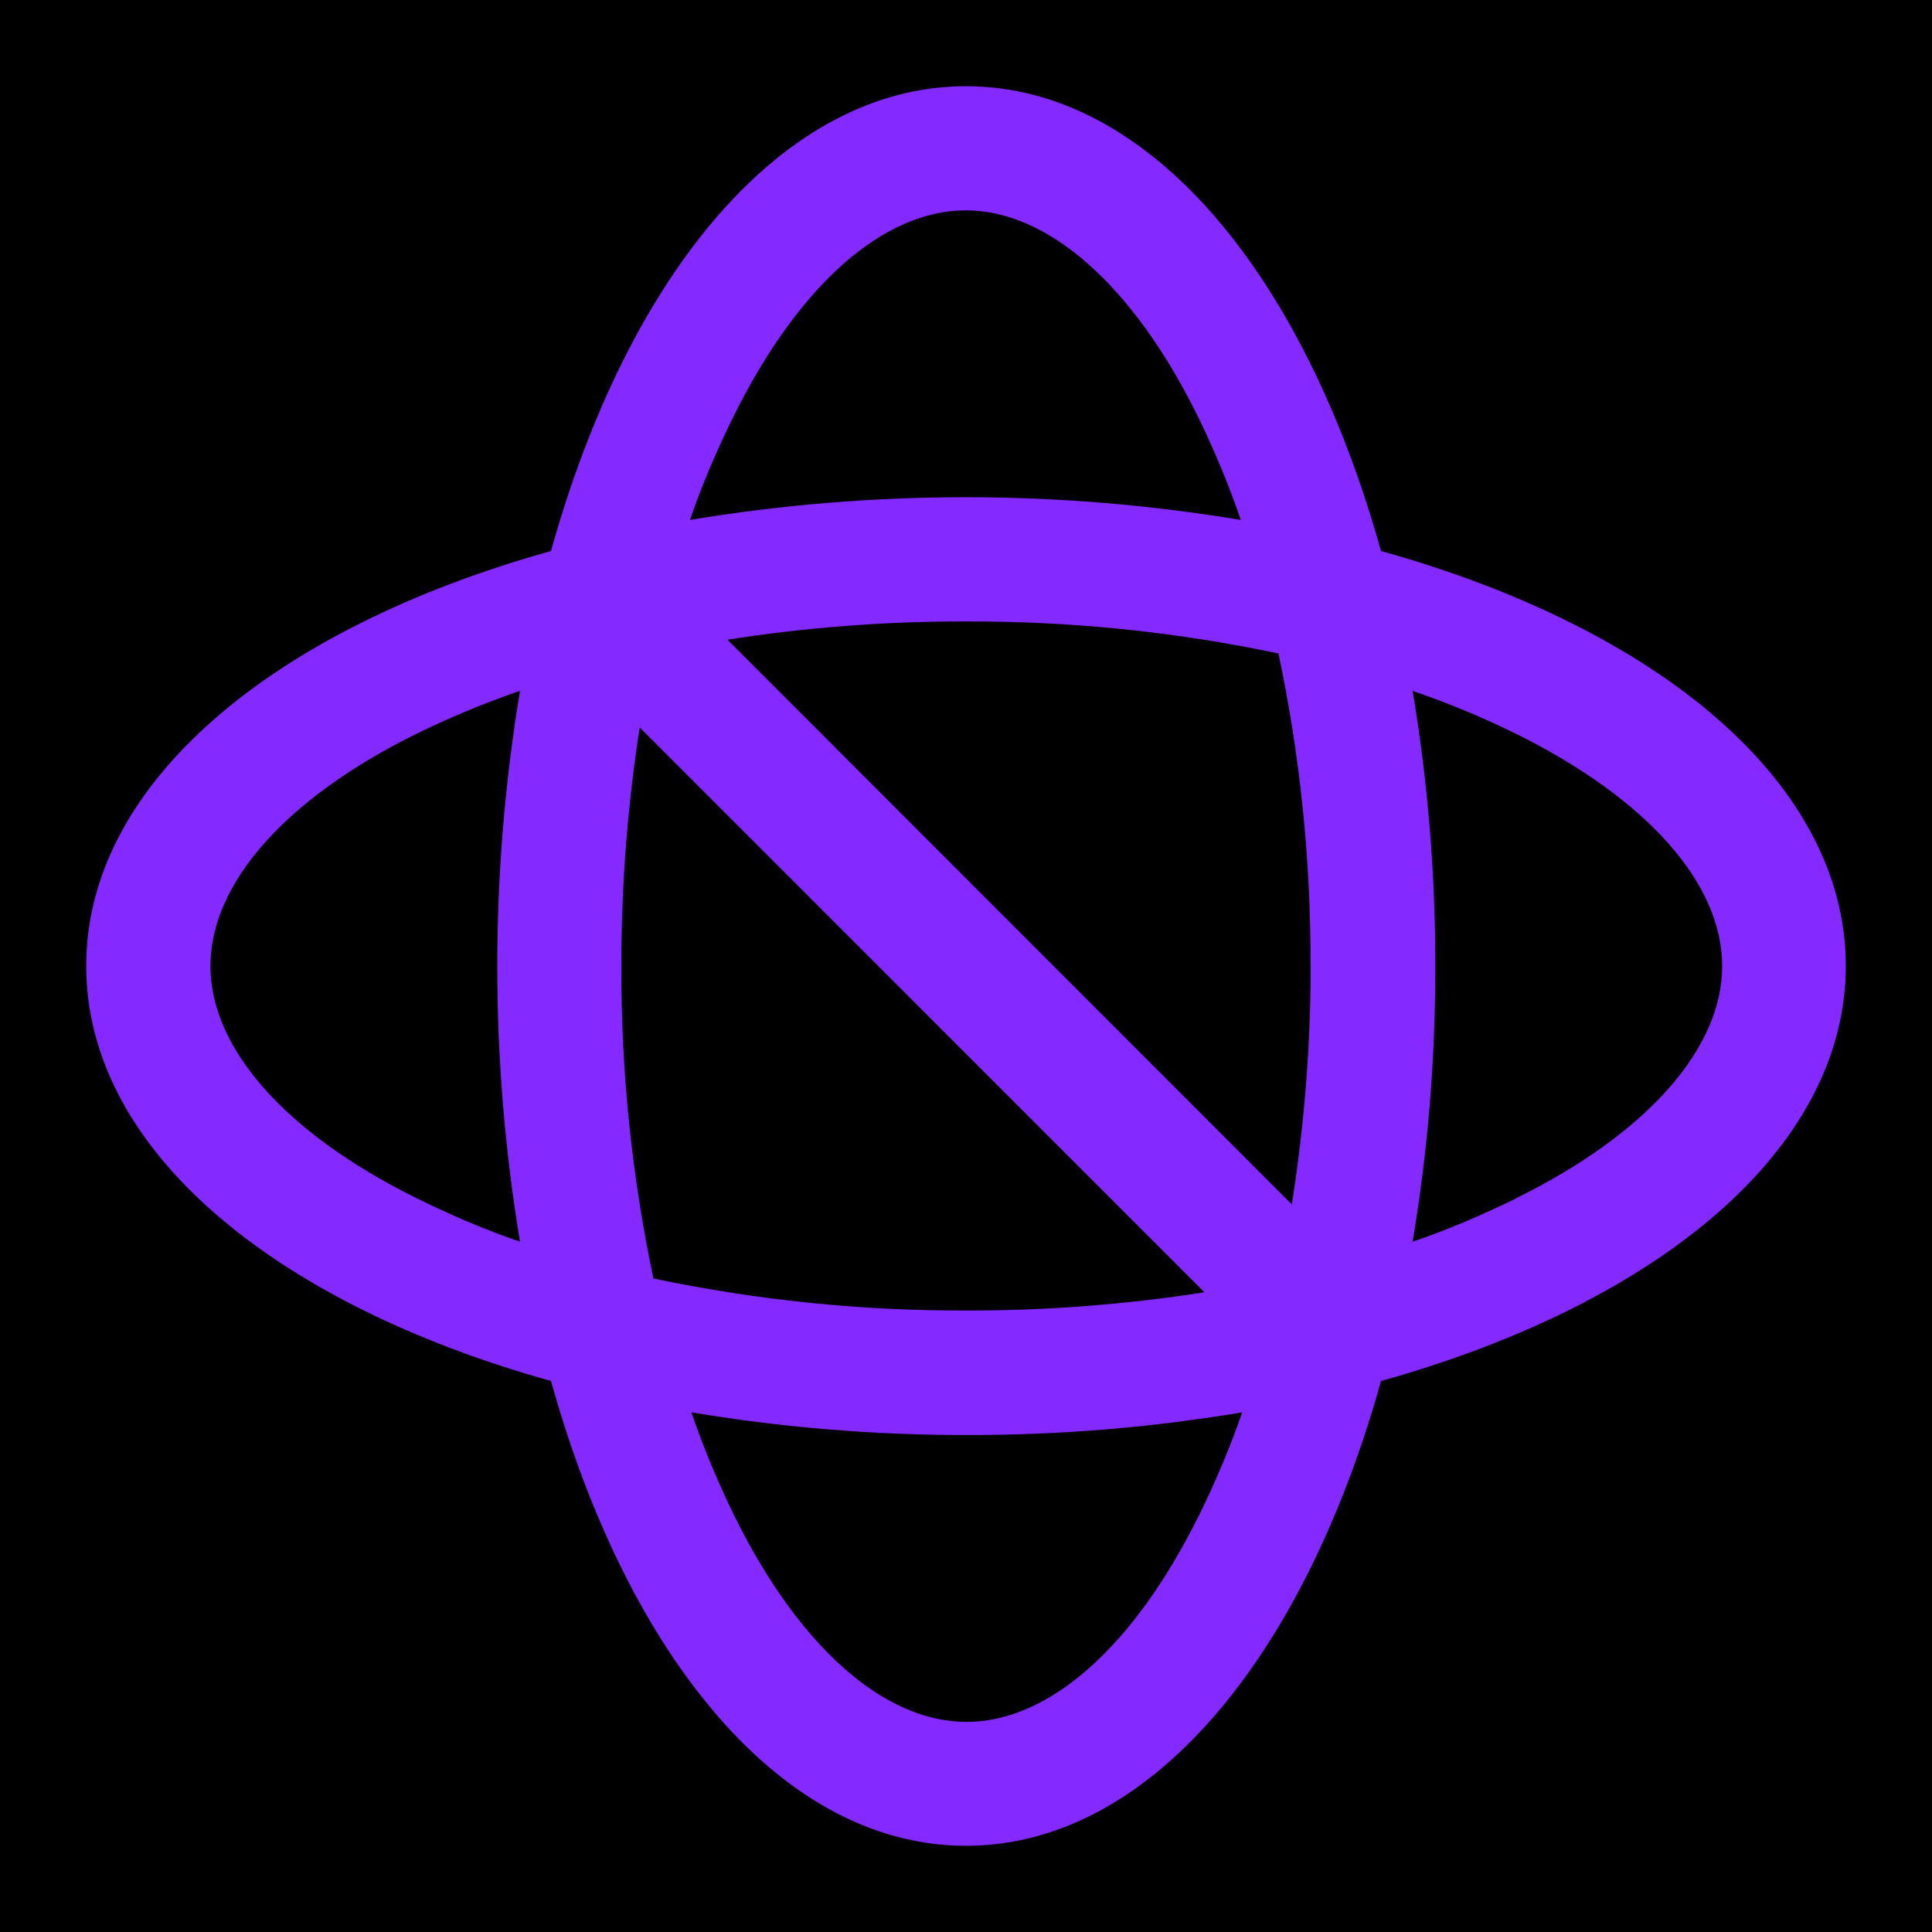
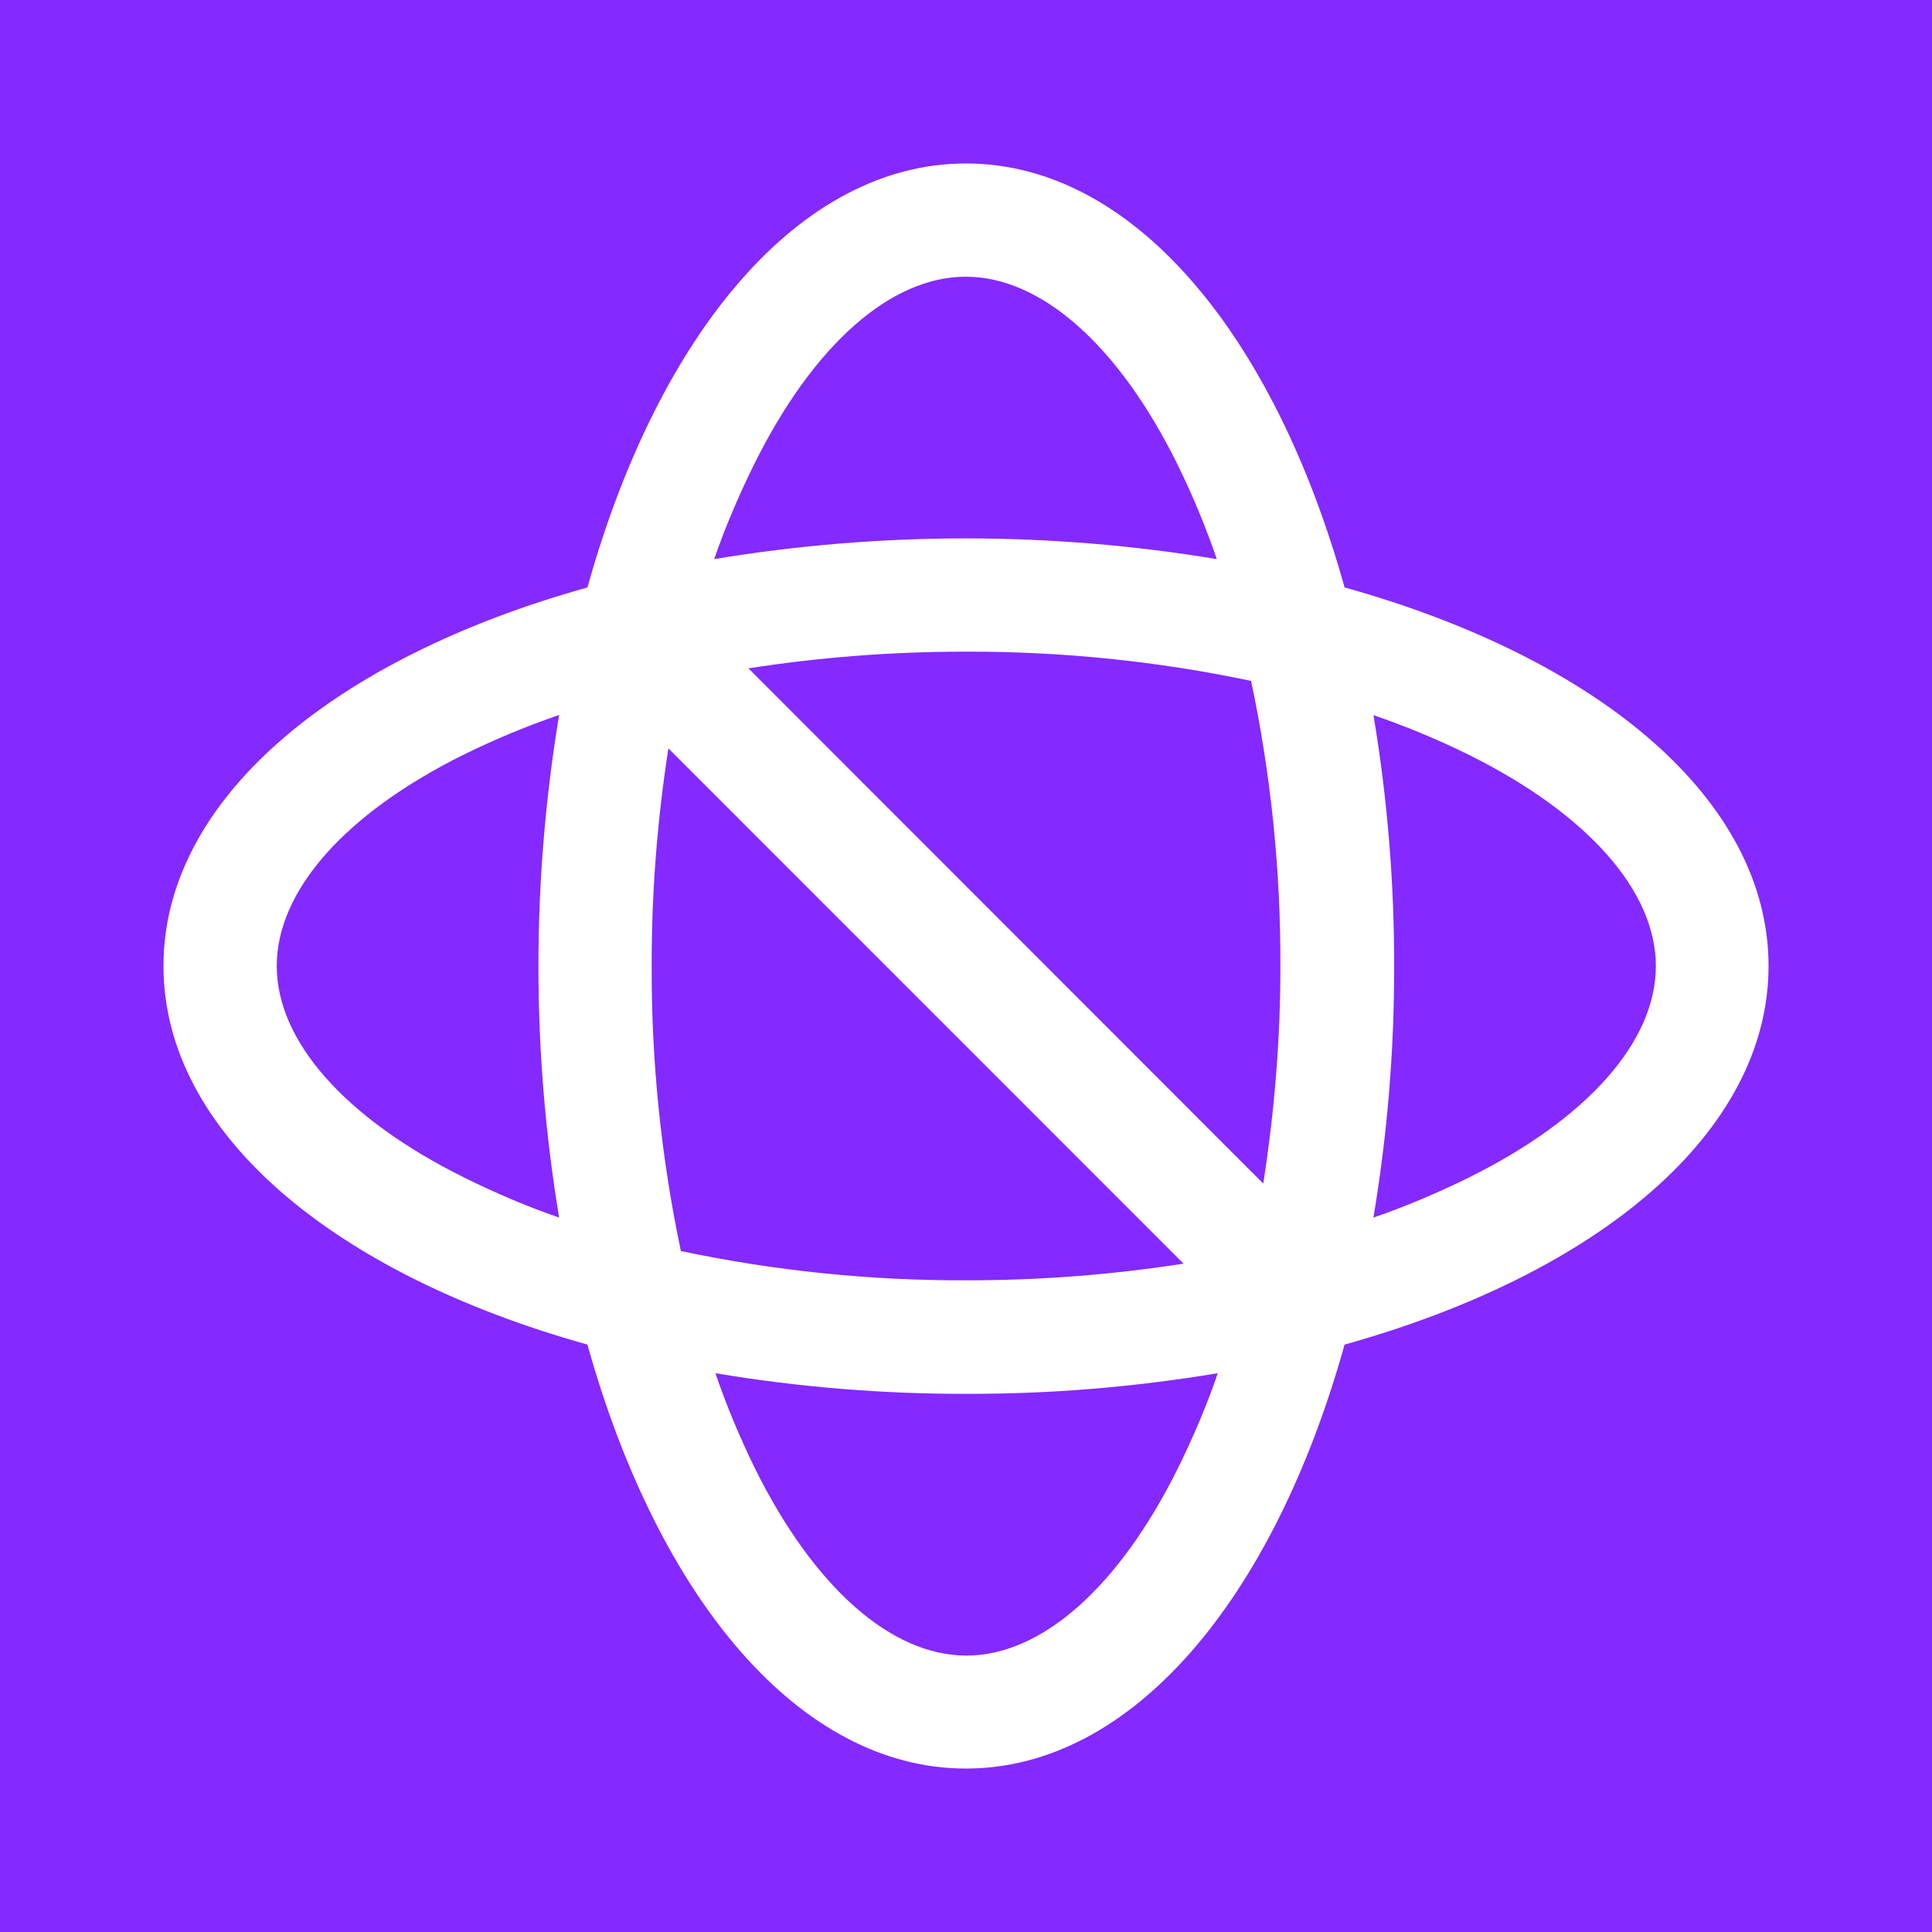
- <svg xmlns="http://www.w3.org/2000/svg" id="Layer_1" data-name="Layer 1" width="500" height="500" viewBox="0 0 500 500">
+ <svg xmlns="http://www.w3.org/2000/svg" id="Layer_1" data-name="Layer 1" width="1080" height="1080" viewBox="0 0 1080 1080">
  <defs>
    <style>
      .cls-1 {
        fill: #8429ff;
      }
+ 
+       .cls-2 {
+         fill: #fff;
+       }
    </style>
  </defs>
-   <rect x="-6.61" y="-6.61" width="513.22" height="513.22" />
-   <path id="Path_7238" data-name="Path 7238" class="cls-1" d="M477.69,249.99c0-47.2-48.16-87.27-120.29-107.39-20.14-72.13-60.21-120.29-107.41-120.29s-87.27,48.16-107.39,120.29c-72.13,20.14-120.29,60.21-120.29,107.39s48.16,87.27,120.29,107.41c20.14,72.13,60.21,120.29,107.39,120.29s87.27-48.16,107.41-120.29c72.13-20.14,120.29-60.21,120.29-107.41M189.96,107.5c16.77-33.73,38.65-53.06,59.96-53.06s43.26,19.34,59.96,53.06c4.31,8.78,8.07,17.8,11.25,27.06-47.2-7.84-95.38-7.84-142.58,0,3.18-9.26,7.03-18.17,11.34-26.94,0,0,.07-.11.07-.11ZM339.19,250.1c.02,20.67-1.67,41.2-4.86,61.61l-146.07-146.16c20.41-3.18,41.06-4.77,61.73-4.72,27.17-.09,54.28,2.68,80.88,8.29,5.61,26.6,8.39,53.48,8.29,80.65M160.81,249.85c-.02-20.67,1.58-41.15,4.74-61.59l146.16,146.18c-20.41,3.18-41.06,4.77-61.73,4.72-27.17.09-54.28-2.7-80.88-8.29-5.61-26.6-8.39-53.71-8.29-80.88,0,0,0-.14,0-.14ZM107.52,309.95c-33.73-16.77-53.06-38.65-53.06-59.96s19.36-43.26,53.06-59.96c8.78-4.31,17.8-8.07,27.06-11.25-7.84,47.2-7.84,95.38,0,142.58-9.26-3.18-18.15-7.01-26.92-11.34,0,0-.14-.07-.14-.07ZM310.09,392.57c-16.77,33.73-38.65,53.06-59.96,53.06s-43.26-19.36-59.96-53.06c-4.31-8.78-8.07-17.8-11.25-27.06,23.55,3.94,47.38,5.91,71.28,5.87,23.87.05,47.73-1.92,71.28-5.87-3.18,9.26-6.99,18.17-11.3,26.94l-.07.11h-.02ZM392.59,310.04c-8.78,4.31-17.76,8.16-27.01,11.32,3.96-23.55,5.91-47.38,5.87-71.28.05-23.87-1.92-47.73-5.87-71.28,9.26,3.16,18.28,6.92,27.06,11.25,33.73,16.77,53.06,38.65,53.06,59.96s-19.34,43.26-53.06,59.96h-.05v.07Z" />
+   <rect class="cls-1" width="1080" height="1080" />
+   <path id="Path_7238" data-name="Path 7238" class="cls-2" d="M988.63,539.99c0-92.98-94.9-171.96-237-211.61-39.68-142.11-118.63-237-211.64-237s-171.94,94.9-211.61,237c-142.11,39.68-237,118.63-237,211.61s94.9,171.96,237,211.64c39.68,142.11,118.63,237,211.61,237s171.96-94.9,211.64-237c142.11-39.68,237-118.63,237-211.64M421.72,259.24c33.06-66.46,76.15-104.56,118.16-104.56s85.23,38.1,118.16,104.56c8.51,17.28,15.91,35.08,22.16,53.3-93.02-15.43-187.94-15.43-280.96,0,6.26-18.22,13.86-35.79,22.36-53.07l.11-.23ZM715.73,540.2c.06,40.72-3.3,81.18-9.56,121.41l-287.79-288c40.24-6.26,80.9-9.38,121.63-9.32,53.55-.18,106.96,5.29,159.36,16.33,11.05,52.39,16.54,105.38,16.36,158.93M364.29,539.7c-.05-40.72,3.09-81.1,9.35-121.34l287.97,288.02c-40.24,6.26-80.9,9.38-121.63,9.32-53.55.18-106.96-5.3-159.36-16.36-11.04-52.4-16.52-105.81-16.33-159.36v-.29ZM259.26,658.15c-66.46-33.06-104.56-76.15-104.56-118.16s38.13-85.23,104.56-118.16c17.28-8.51,35.08-15.91,53.3-22.16-15.43,93.02-15.43,187.94,0,280.96-18.22-6.25-35.74-13.82-53.03-22.33l-.28-.15ZM658.38,820.92c-33.06,66.46-76.15,104.56-118.16,104.56s-85.23-38.13-118.16-104.56c-8.5-17.28-15.91-35.09-22.16-53.3,46.4,7.78,93.38,11.64,140.43,11.55,47.05.09,94.02-3.78,140.43-11.55-6.25,18.22-13.75,35.79-22.26,53.07l-.12.23ZM820.97,658.31c-17.28,8.51-35,16.06-53.22,22.32,7.79-46.4,11.66-93.38,11.58-140.43.09-47.05-3.78-94.02-11.55-140.43,18.22,6.25,36.02,13.65,53.3,22.16,66.46,33.06,104.56,76.15,104.56,118.16s-38.1,85.23-104.56,118.16l-.11.05Z" />
</svg>
